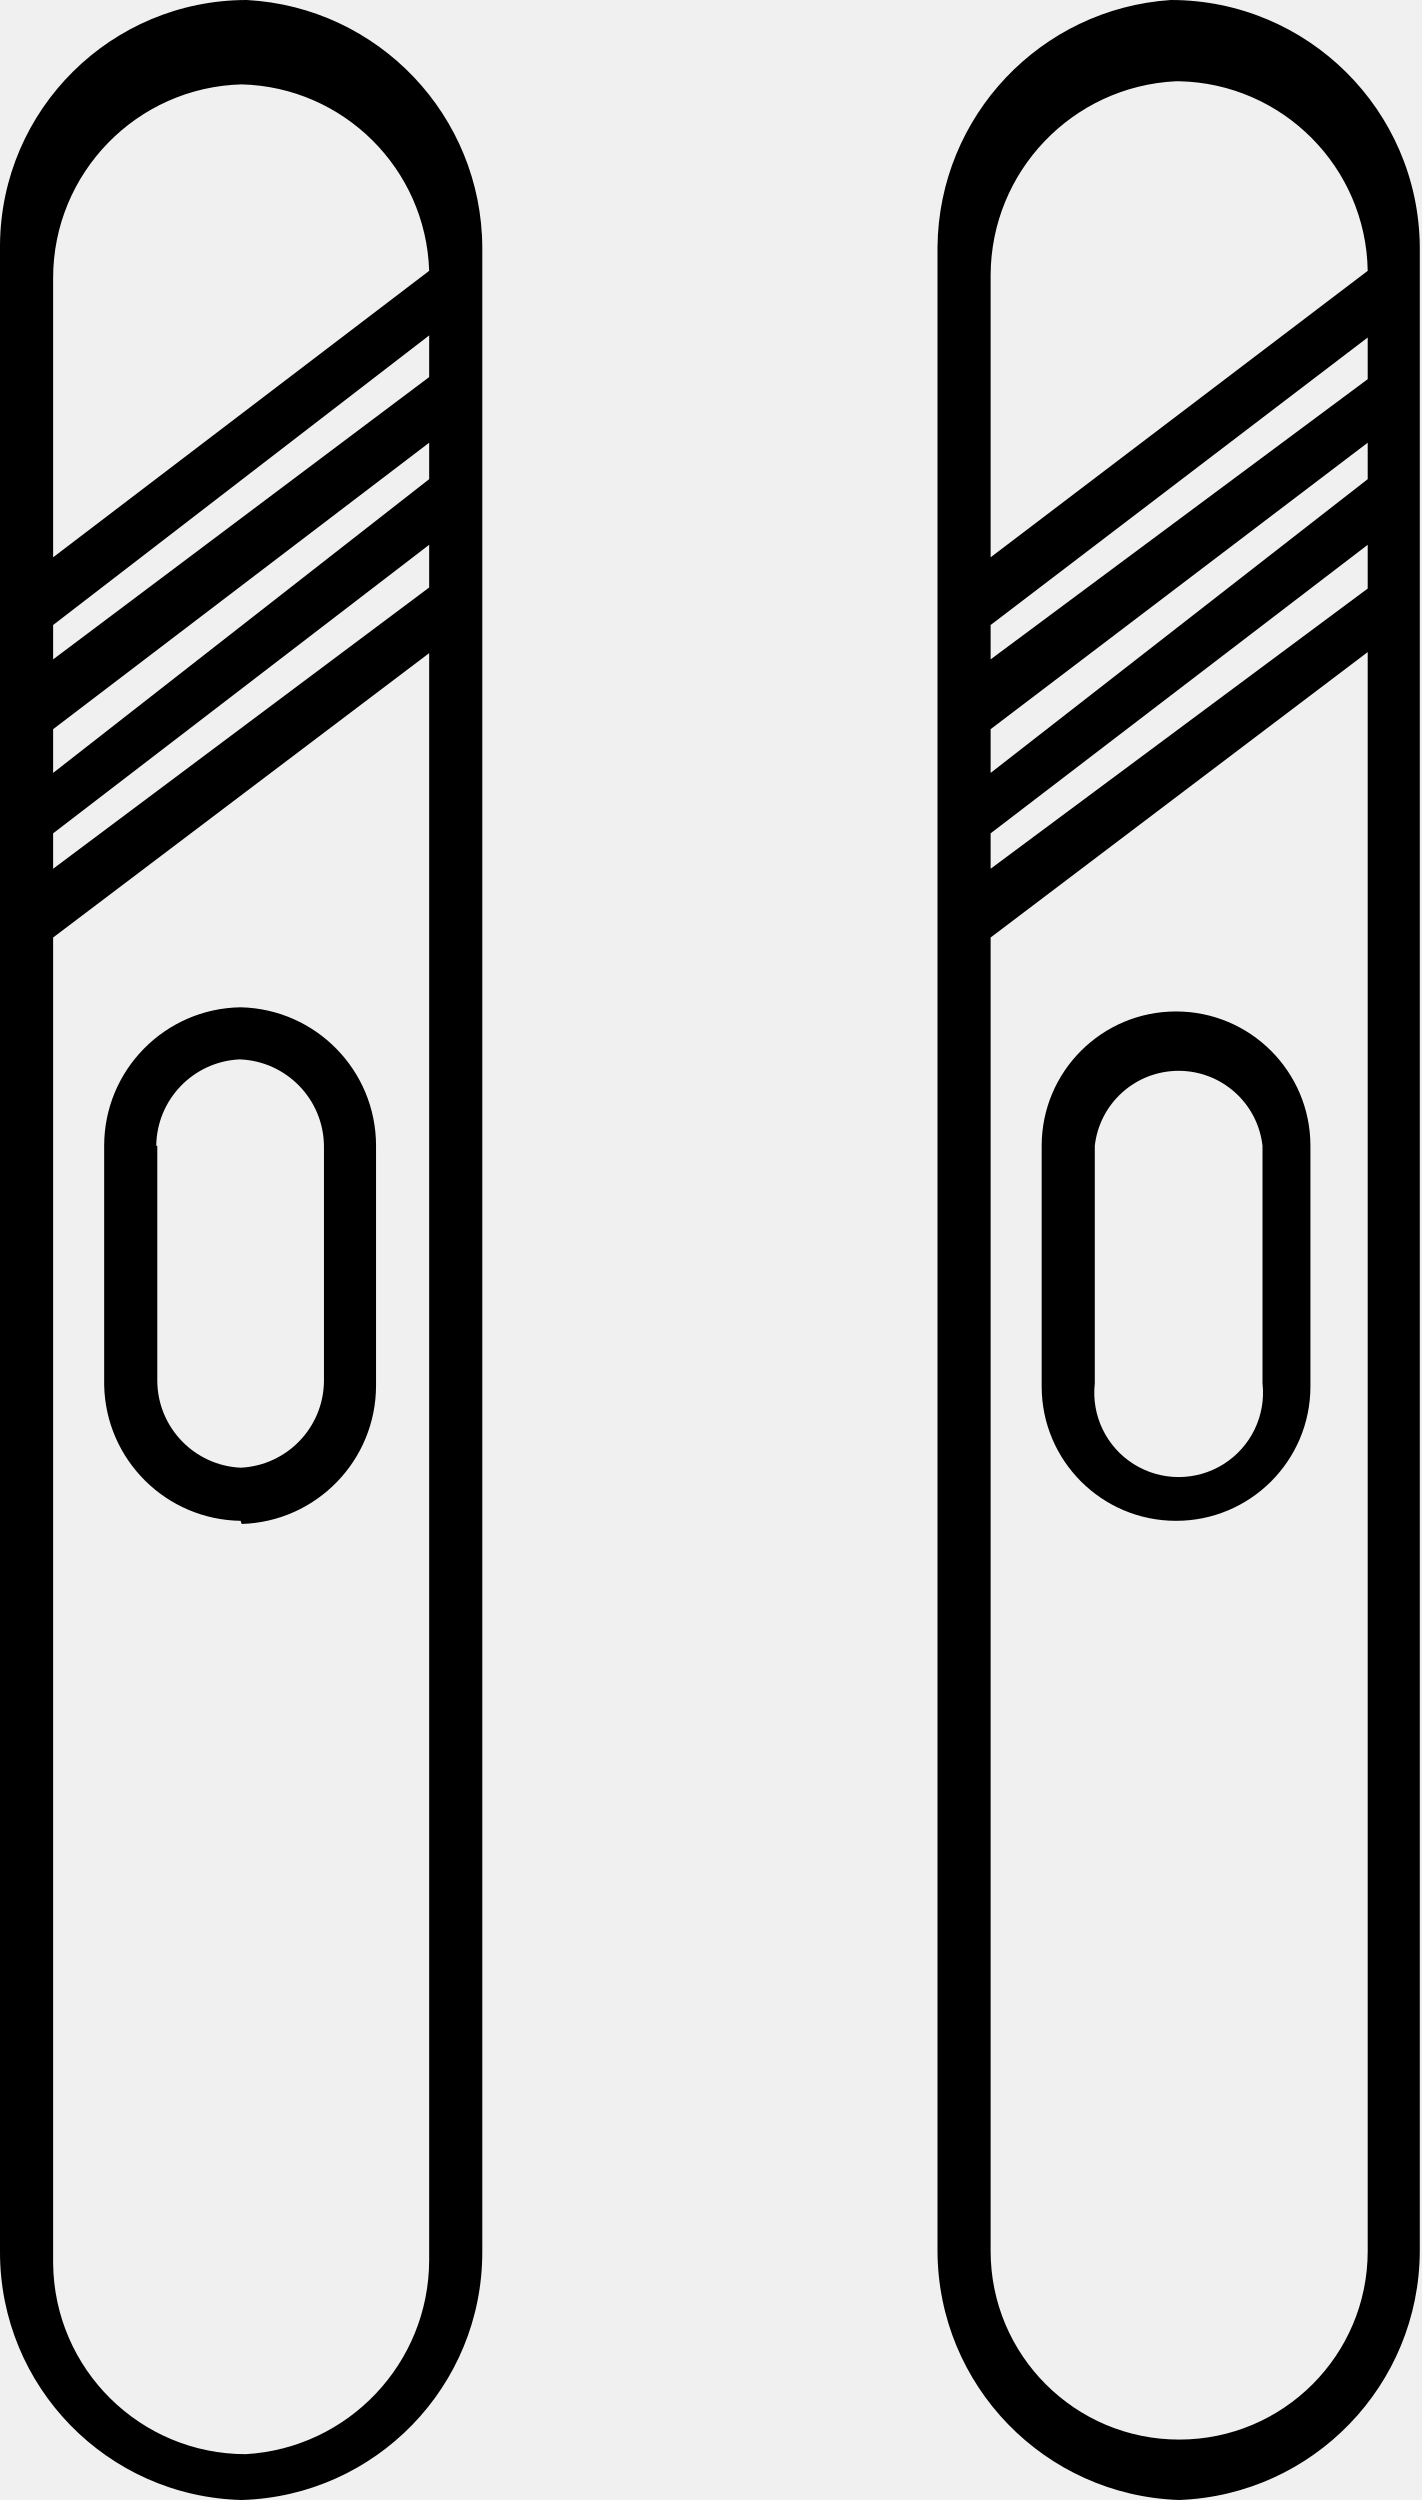
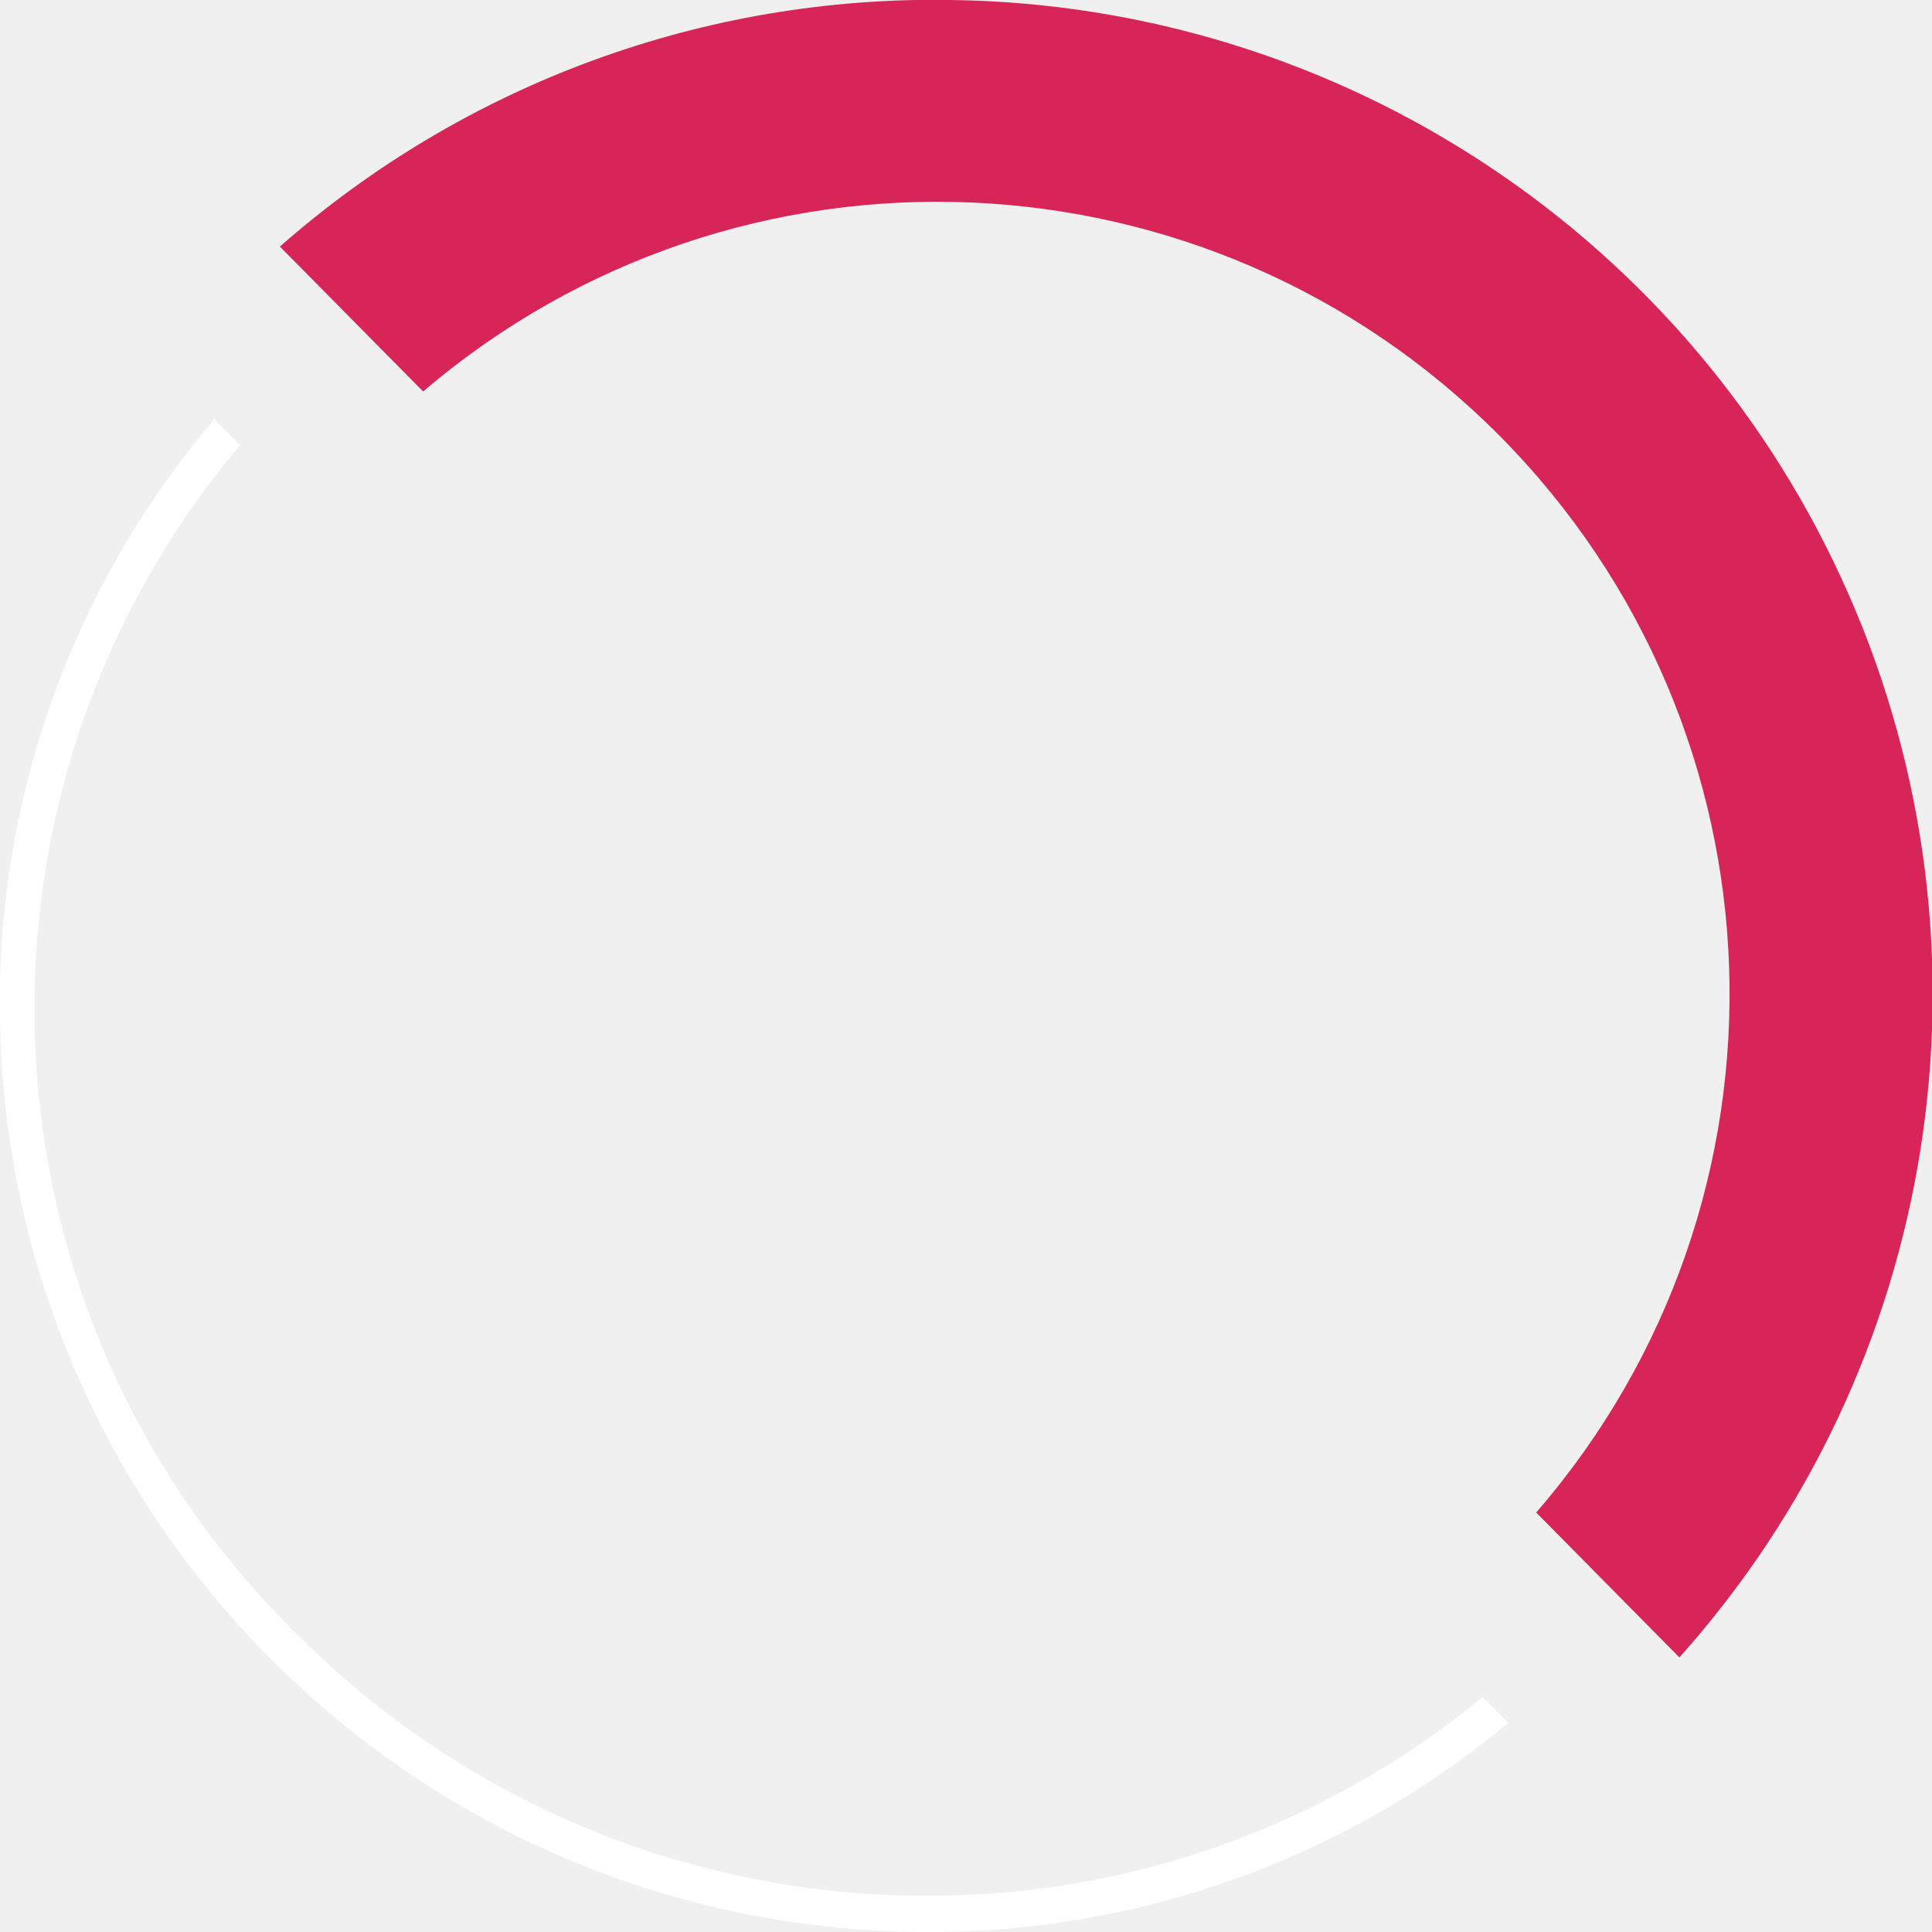
- <svg xmlns="http://www.w3.org/2000/svg" viewBox="0 0 13.65 24" fill="black">
+ <svg xmlns="http://www.w3.org/2000/svg" viewBox="0 0 80 80">
+   <defs>
+     <style>.cls-1{fill:#fff;}.cls-2{fill:#d82558;}</style>
+   </defs>
  <g id="Calque_2" data-name="Calque 2">
    <g id="Calque_1-2" data-name="Calque 1">
-       <path d="M9,21.55V2.37A2.4,2.4,0,0,1,11.24,0h0a2.39,2.39,0,0,1,2.39,2.37V21.61A2.4,2.4,0,0,1,11.32,24h0A2.4,2.4,0,0,1,9,21.61v-.07ZM9.51,9V21.61a1.81,1.81,0,0,0,3.62,0v0h0V6.26Zm0-1v.34l3.62-2.69V5.23Zm0-1v.42L13.13,4.6V4.25Zm0-1v.33l3.62-2.69v-.4ZM11.29.78A1.87,1.87,0,0,0,9.51,2.64v.08h0V5.35L13.13,2.6h0A1.85,1.85,0,0,0,11.32.78h0ZM0,21.56v-19H0V2.35H0A2.37,2.37,0,0,1,2.37,0h0A2.39,2.39,0,0,1,4.63,2.38v.14h0V21.62A2.38,2.38,0,0,1,2.32,24h0A2.38,2.38,0,0,1,0,21.62v-.06ZM.51,9V21.73a1.85,1.85,0,0,0,1.85,1.83h0A1.87,1.87,0,0,0,4.12,21.7v-.12h0V6.27Zm0-1v.34L4.12,5.64V5.23Zm0-1v.42L4.12,4.6V4.25Zm0-1v.33L4.12,3.62v-.4Zm0-3.27V5.35L4.12,2.6h0A1.85,1.85,0,0,0,2.32.81h0A1.86,1.86,0,0,0,.51,2.67v0ZM10,13.27V11a1.29,1.29,0,1,1,2.58,0V11h0v2.31a1.29,1.29,0,1,1-2.58,0v-.08ZM10.51,11v2.28a.81.81,0,1,0,1.61,0v-.05h0V11a.81.81,0,0,0-1.61,0v0Zm-8.2,3.6A1.33,1.33,0,0,1,1,13.3v0H1V11A1.33,1.33,0,0,1,2.31,9.67h0A1.33,1.33,0,0,1,3.61,11v0h0V13.3a1.33,1.33,0,0,1-1.29,1.33h0ZM1.51,11v2.26a.84.84,0,0,0,.8.83h0a.84.84,0,0,0,.8-.83v0h0V11a.84.84,0,0,0-.81-.83h0a.84.84,0,0,0-.8.83v0Z" />
+       <path class="cls-1" d="M61.39,70.27A36,36,0,0,1,38.22,78.5,36.73,36.73,0,0,1,12.33,67.7,36.27,36.27,0,0,1,9.94,18.43L8.87,17.36A37.29,37.29,0,0,0,0,42.42,38.46,38.46,0,0,0,38.23,80a37.48,37.48,0,0,0,24.23-8.66Z" />
+       <path class="cls-2" d="M39.39,0a41,41,0,0,0-27.8,10.21l5.93,6A32.8,32.8,0,0,1,63.61,62.63l5.93,6A41.18,41.18,0,0,0,39.39,0Z" />
    </g>
  </g>
</svg>
